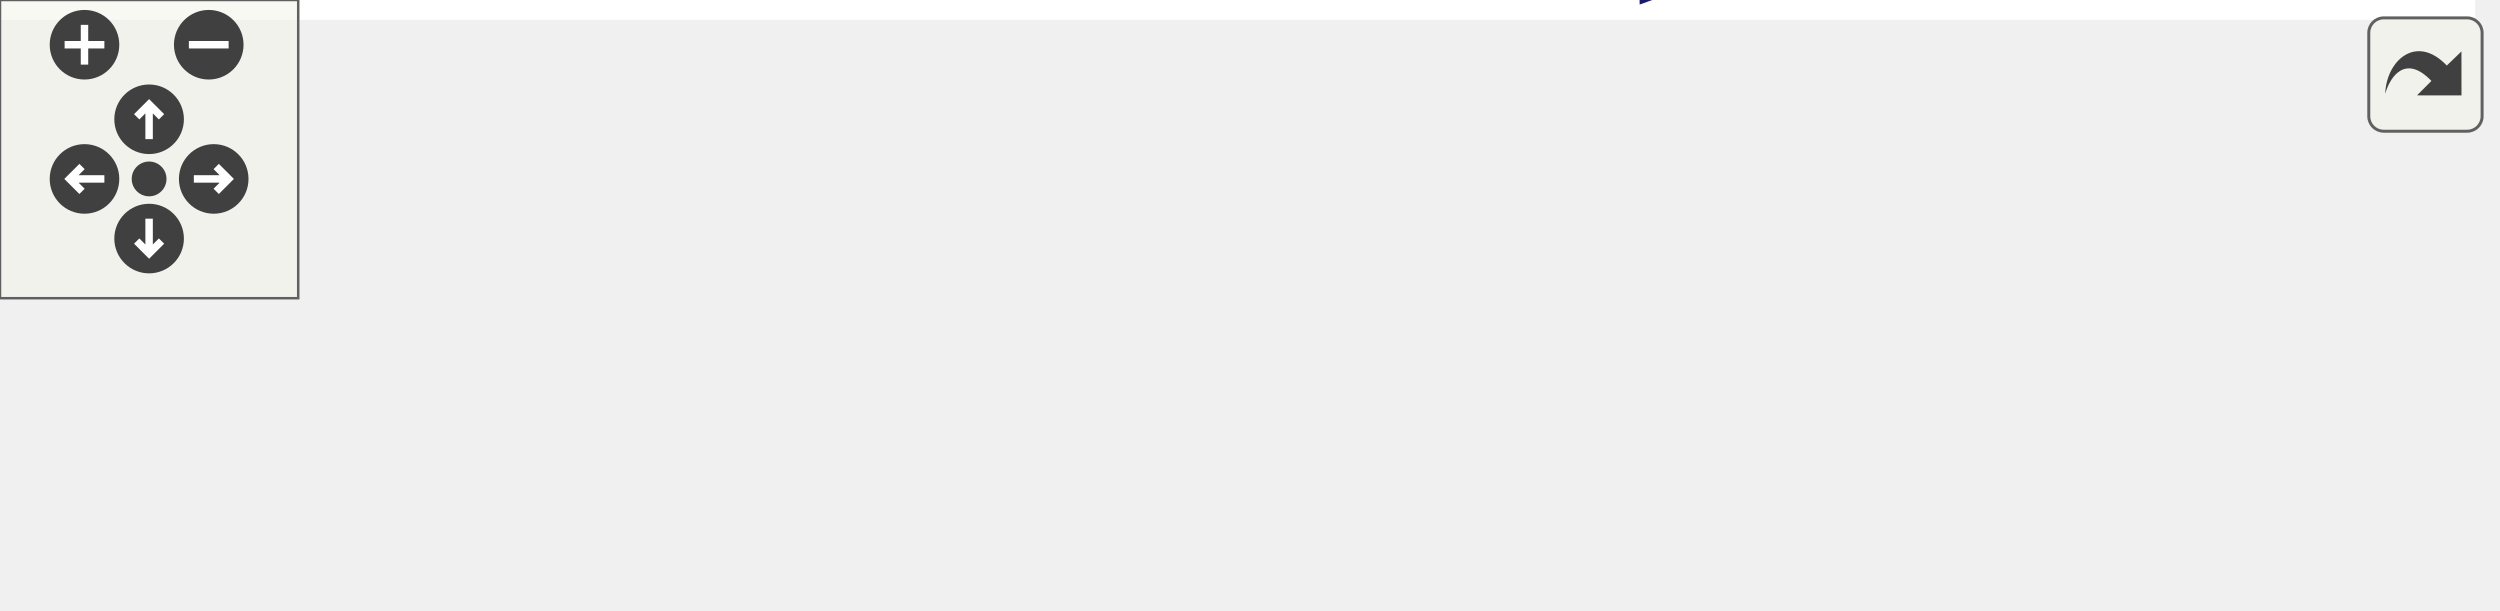
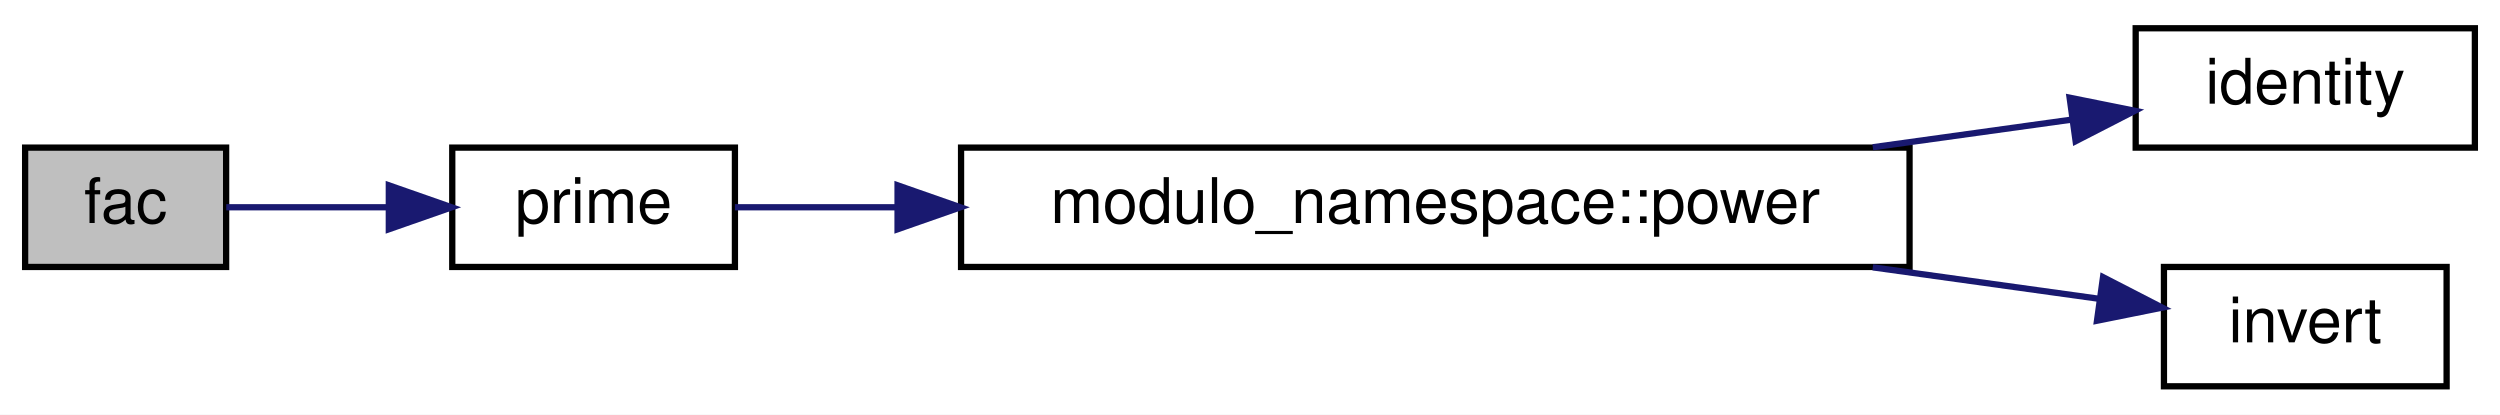
- <svg xmlns="http://www.w3.org/2000/svg" xmlns:xlink="http://www.w3.org/1999/xlink" id="main" version="1.1" xml:space="preserve">
-   <style type="text/css">
- .edge:hover path { stroke: red; }
- .edge:hover polygon { stroke: red; fill: red; }
- </style>
-   <defs>
-     <circle id="rim" cx="0" cy="0" r="7" />
-     <circle id="rim2" cx="0" cy="0" r="3.5" />
-     <g id="zoomPlus">
-       <use xlink:href="#rim" fill="#404040">
-         <set attributeName="fill" to="#808080" begin="zoomplus.mouseover" end="zoomplus.mouseout" />
-       </use>
-       <path d="M-4,0h8M0,-4v8" fill="none" stroke="white" stroke-width="1.5" pointer-events="none" />
-     </g>
-     <g id="zoomMin">
-       <use xlink:href="#rim" fill="#404040">
-         <set attributeName="fill" to="#808080" begin="zoomminus.mouseover" end="zoomminus.mouseout" />
-       </use>
-       <path d="M-4,0h8" fill="none" stroke="white" stroke-width="1.5" pointer-events="none" />
-     </g>
-     <g id="dirArrow">
-       <path fill="none" stroke="white" stroke-width="1.5" d="M0,-3.0v7 M-2.5,-0.5L0,-3.0L2.5,-0.5" />
-     </g>
-     <g id="resetDef">
-       <use xlink:href="#rim2" fill="#404040">
-         <set attributeName="fill" to="#808080" begin="reset.mouseover" end="reset.mouseout" />
-       </use>
-     </g>
-   </defs>
-   <svg id="graph" class="graph">
-     <g id="viewport">
-       <polygon fill="white" stroke="transparent" points="-4,4 -4,-62 498,-62 498,4 -4,4" />
-       <g id="node1" class="node">
-         <g id="a_node1">
-           <a xlink:title="Returns the factorization of n.">
-             <polygon fill="#bfbfbf" stroke="black" points="0,-0.5 0,-19.5 32,-19.5 32,-0.5 0,-0.5" />
-             <text text-anchor="middle" x="16" y="-7.5" font-family="Helvetica,sans-Serif" font-size="10.00">fac</text>
-           </a>
-         </g>
-       </g>
-       <g id="node2" class="node">
-         <g id="a_node2">
-           <a xlink:href="number__theory_8hpp.html#a02e886c6eb18cd3b8894ea2ba9ca9784" target="_top" xlink:title="Return whether integer n &gt;= 2 is prime.">
-             <polygon fill="white" stroke="black" points="68,-0.5 68,-19.5 113,-19.5 113,-0.5 68,-0.5" />
-             <text text-anchor="middle" x="90.5" y="-7.5" font-family="Helvetica,sans-Serif" font-size="10.00">prime</text>
-           </a>
-         </g>
-       </g>
-       <g id="edge1" class="edge">
-         <path fill="none" stroke="midnightblue" d="M32.02,-10C39.47,-10 48.78,-10 57.71,-10" />
-         <polygon fill="midnightblue" stroke="midnightblue" points="57.9,-13.5 67.9,-10 57.9,-6.5 57.9,-13.5" />
-       </g>
-       <g id="node3" class="node">
-         <g id="a_node3">
-           <a xlink:href="namespacemodulo__namespace.html#a8e6fc91a032b336ea0bbed9eabf54f69" target="_top" xlink:title="Returns .">
-             <polygon fill="white" stroke="black" points="149,-0.5 149,-19.5 300,-19.5 300,-0.5 149,-0.5" />
-             <text text-anchor="middle" x="224.5" y="-7.5" font-family="Helvetica,sans-Serif" font-size="10.00">modulo_namespace::power</text>
-           </a>
-         </g>
-       </g>
-       <g id="edge2" class="edge">
-         <path fill="none" stroke="midnightblue" d="M113,-10C120.48,-10 129.39,-10 138.86,-10" />
-         <polygon fill="midnightblue" stroke="midnightblue" points="138.89,-13.5 148.89,-10 138.89,-6.5 138.89,-13.5" />
-       </g>
-       <g id="node4" class="node">
-         <g id="a_node4">
-           <a xlink:href="namespacemodulo__namespace.html#a55577c112e6d41b6314ad996f9e48842" target="_top" xlink:title=" ">
-             <polygon fill="white" stroke="black" points="336,-38.5 336,-57.5 494,-57.5 494,-38.5 336,-38.5" />
-             <text text-anchor="middle" x="415" y="-45.5" font-family="Helvetica,sans-Serif" font-size="10.00">modulo_namespace::identity</text>
-           </a>
-         </g>
-       </g>
-       <g id="edge3" class="edge">
-         <path fill="none" stroke="midnightblue" d="M273.07,-19.59C298.5,-24.72 330,-31.07 356.77,-36.46" />
-         <polygon fill="midnightblue" stroke="midnightblue" points="356.28,-39.93 366.78,-38.48 357.66,-33.07 356.28,-39.93" />
-       </g>
-       <g id="node5" class="node">
-         <g id="a_node5">
-           <a xlink:href="namespacemodulo__namespace.html#aac690d54b7665a90ca461724df8907c0" target="_top" xlink:title=" ">
-             <polygon fill="white" stroke="black" points="340.5,-0.5 340.5,-19.5 489.5,-19.5 489.5,-0.5 340.5,-0.5" />
-             <text text-anchor="middle" x="415" y="-7.5" font-family="Helvetica,sans-Serif" font-size="10.00">modulo_namespace::invert</text>
-           </a>
-         </g>
-       </g>
-       <g id="edge4" class="edge">
-         <path fill="none" stroke="midnightblue" d="M300,-3.38C309.96,-3.25 320.22,-3.22 330.32,-3.29" />
-         <polygon fill="midnightblue" stroke="midnightblue" points="330.31,-6.79 340.35,-3.4 330.39,0.21 330.31,-6.79" />
-       </g>
-       <g id="edge5" class="edge">
-         <path fill="none" stroke="midnightblue" d="M340.35,-16.6C330.41,-16.75 320.15,-16.78 310.04,-16.72" />
-         <polygon fill="midnightblue" stroke="midnightblue" points="310.04,-13.22 300,-16.62 309.96,-20.22 310.04,-13.22" />
+ <svg xmlns="http://www.w3.org/2000/svg" xmlns:xlink="http://www.w3.org/1999/xlink" width="398pt" height="66pt" viewBox="0.00 0.00 398.00 66.00">
+   <g id="graph0" class="graph" transform="scale(1 1) rotate(0) translate(4 62)">
+     <polygon fill="white" stroke="transparent" points="-4,4 -4,-62 394,-62 394,4 -4,4" />
+     <g id="node1" class="node">
+       <g id="a_node1">
+         <a xlink:title="Returns the factorization of n.">
+           <polygon fill="#bfbfbf" stroke="black" points="0,-19.5 0,-38.5 32,-38.5 32,-19.5 0,-19.5" />
+           <text text-anchor="middle" x="16" y="-26.5" font-family="Helvetica,sans-Serif" font-size="10.00">fac</text>
+         </a>
      </g>
    </g>
-   </svg>
-   <g id="navigator" transform="translate(0 0)" fill="#404254">
-     <rect fill="#f2f5e9" fill-opacity="0.5" stroke="#606060" stroke-width=".5" x="0" y="0" width="60" height="60" />
-     <use id="zoomplus" xlink:href="#zoomPlus" x="17" y="9" />
-     <use id="zoomminus" xlink:href="#zoomMin" x="42" y="9" />
-     <use id="reset" xlink:href="#resetDef" x="30" y="36" />
-     <g id="arrowUp" xlink:href="#dirArrow" transform="translate(30 24)">
-       <use xlink:href="#rim" fill="#404040">
-         <set attributeName="fill" to="#808080" begin="arrowUp.mouseover" end="arrowUp.mouseout" />
-       </use>
-       <path fill="none" stroke="white" stroke-width="1.5" d="M0,-3.0v7 M-2.5,-0.5L0,-3.0L2.5,-0.5" />
+     <g id="node2" class="node">
+       <g id="a_node2">
+         <a xlink:href="number__theory_8hpp.html#a02e886c6eb18cd3b8894ea2ba9ca9784" target="_top" xlink:title="Return whether integer n &gt;= 2 is prime.">
+           <polygon fill="white" stroke="black" points="68,-19.5 68,-38.5 113,-38.5 113,-19.5 68,-19.5" />
+           <text text-anchor="middle" x="90.5" y="-26.5" font-family="Helvetica,sans-Serif" font-size="10.00">prime</text>
+         </a>
+       </g>
    </g>
-     <g id="arrowRight" xlink:href="#dirArrow" transform="rotate(90) translate(36 -43)">
-       <use xlink:href="#rim" fill="#404040">
-         <set attributeName="fill" to="#808080" begin="arrowRight.mouseover" end="arrowRight.mouseout" />
-       </use>
-       <path fill="none" stroke="white" stroke-width="1.5" d="M0,-3.0v7 M-2.5,-0.5L0,-3.0L2.5,-0.5" />
+     <g id="edge1" class="edge">
+       <path fill="none" stroke="midnightblue" d="M32.02,-29C39.47,-29 48.78,-29 57.71,-29" />
+       <polygon fill="midnightblue" stroke="midnightblue" points="57.9,-32.5 67.9,-29 57.9,-25.5 57.9,-32.5" />
    </g>
-     <g id="arrowDown" xlink:href="#dirArrow" transform="rotate(180) translate(-30 -48)">
-       <use xlink:href="#rim" fill="#404040">
-         <set attributeName="fill" to="#808080" begin="arrowDown.mouseover" end="arrowDown.mouseout" />
-       </use>
-       <path fill="none" stroke="white" stroke-width="1.5" d="M0,-3.0v7 M-2.5,-0.5L0,-3.0L2.5,-0.5" />
+     <g id="node3" class="node">
+       <g id="a_node3">
+         <a xlink:href="namespacemodulo__namespace.html#a8e6fc91a032b336ea0bbed9eabf54f69" target="_top" xlink:title="Returns .">
+           <polygon fill="white" stroke="black" points="149,-19.5 149,-38.5 300,-38.5 300,-19.5 149,-19.5" />
+           <text text-anchor="middle" x="224.5" y="-26.5" font-family="Helvetica,sans-Serif" font-size="10.00">modulo_namespace::power</text>
+         </a>
+       </g>
    </g>
-     <g id="arrowLeft" xlink:href="#dirArrow" transform="rotate(270) translate(-36 17)">
-       <use xlink:href="#rim" fill="#404040">
-         <set attributeName="fill" to="#808080" begin="arrowLeft.mouseover" end="arrowLeft.mouseout" />
-       </use>
-       <path fill="none" stroke="white" stroke-width="1.5" d="M0,-3.0v7 M-2.5,-0.5L0,-3.0L2.5,-0.5" />
+     <g id="edge2" class="edge">
+       <path fill="none" stroke="midnightblue" d="M113,-29C120.48,-29 129.39,-29 138.86,-29" />
+       <polygon fill="midnightblue" stroke="midnightblue" points="138.89,-32.5 148.89,-29 138.89,-25.5 138.89,-32.5" />
+     </g>
+     <g id="node4" class="node">
+       <g id="a_node4">
+         <a xlink:href="d__compiled_8cpp.html#ac969ae49524a67aba9be0f061955ef23" target="_top" xlink:title=" ">
+           <polygon fill="white" stroke="black" points="336,-38.5 336,-57.5 390,-57.5 390,-38.5 336,-38.5" />
+           <text text-anchor="middle" x="363" y="-45.5" font-family="Helvetica,sans-Serif" font-size="10.00">identity</text>
+         </a>
+       </g>
+     </g>
+     <g id="edge3" class="edge">
+       <path fill="none" stroke="midnightblue" d="M294.15,-38.56C305.07,-40.08 315.98,-41.59 325.75,-42.95" />
+       <polygon fill="midnightblue" stroke="midnightblue" points="325.48,-46.45 335.86,-44.36 326.44,-39.52 325.48,-46.45" />
+     </g>
+     <g id="node5" class="node">
+       <g id="a_node5">
+         <a xlink:href="d__compiled_8cpp.html#a4cb6b7e98aadd3fa7ffc759c5e14596d" target="_top" xlink:title=" ">
+           <polygon fill="white" stroke="black" points="340.5,-0.5 340.5,-19.5 385.5,-19.5 385.5,-0.5 340.5,-0.5" />
+           <text text-anchor="middle" x="363" y="-7.5" font-family="Helvetica,sans-Serif" font-size="10.00">invert</text>
+         </a>
+       </g>
+     </g>
+     <g id="edge4" class="edge">
+       <path fill="none" stroke="midnightblue" d="M294.15,-19.44C306.7,-17.7 319.23,-15.95 330.04,-14.45" />
+       <polygon fill="midnightblue" stroke="midnightblue" points="330.8,-17.88 340.22,-13.03 329.84,-10.94 330.8,-17.88" />
    </g>
  </g>
-   <svg viewBox="0 0 15 15" width="100%" height="30px" preserveAspectRatio="xMaxYMin meet">
-     <g id="arrow_out" transform="scale(0.3 0.3)">
-       <a xlink:href="number__theory_8hpp_a8119b9949ade11ba2f554e41cc0830df_cgraph_org.svg" target="_base">
-         <rect id="button" ry="5" rx="5" y="6" x="6" height="38" width="38" fill="#f2f5e9" fill-opacity="0.5" stroke="#606060" stroke-width="1.0" />
-         <path id="arrow" d="M 11.5,31.437 C 11.94,20.098 22.043,11.323 32.159,21.979 L 37.069,17.246 C 37.069,17.246 37.088,32 37.088,32 L 22.16,31.978 C 22.16,31.978 26.998,27.14 26.998,27.14 C 18.529,18.264 13.292,25.23 11.5,31.437 z" style="fill:#404040;" />
-       </a>
-     </g>
-   </svg>
</svg>
